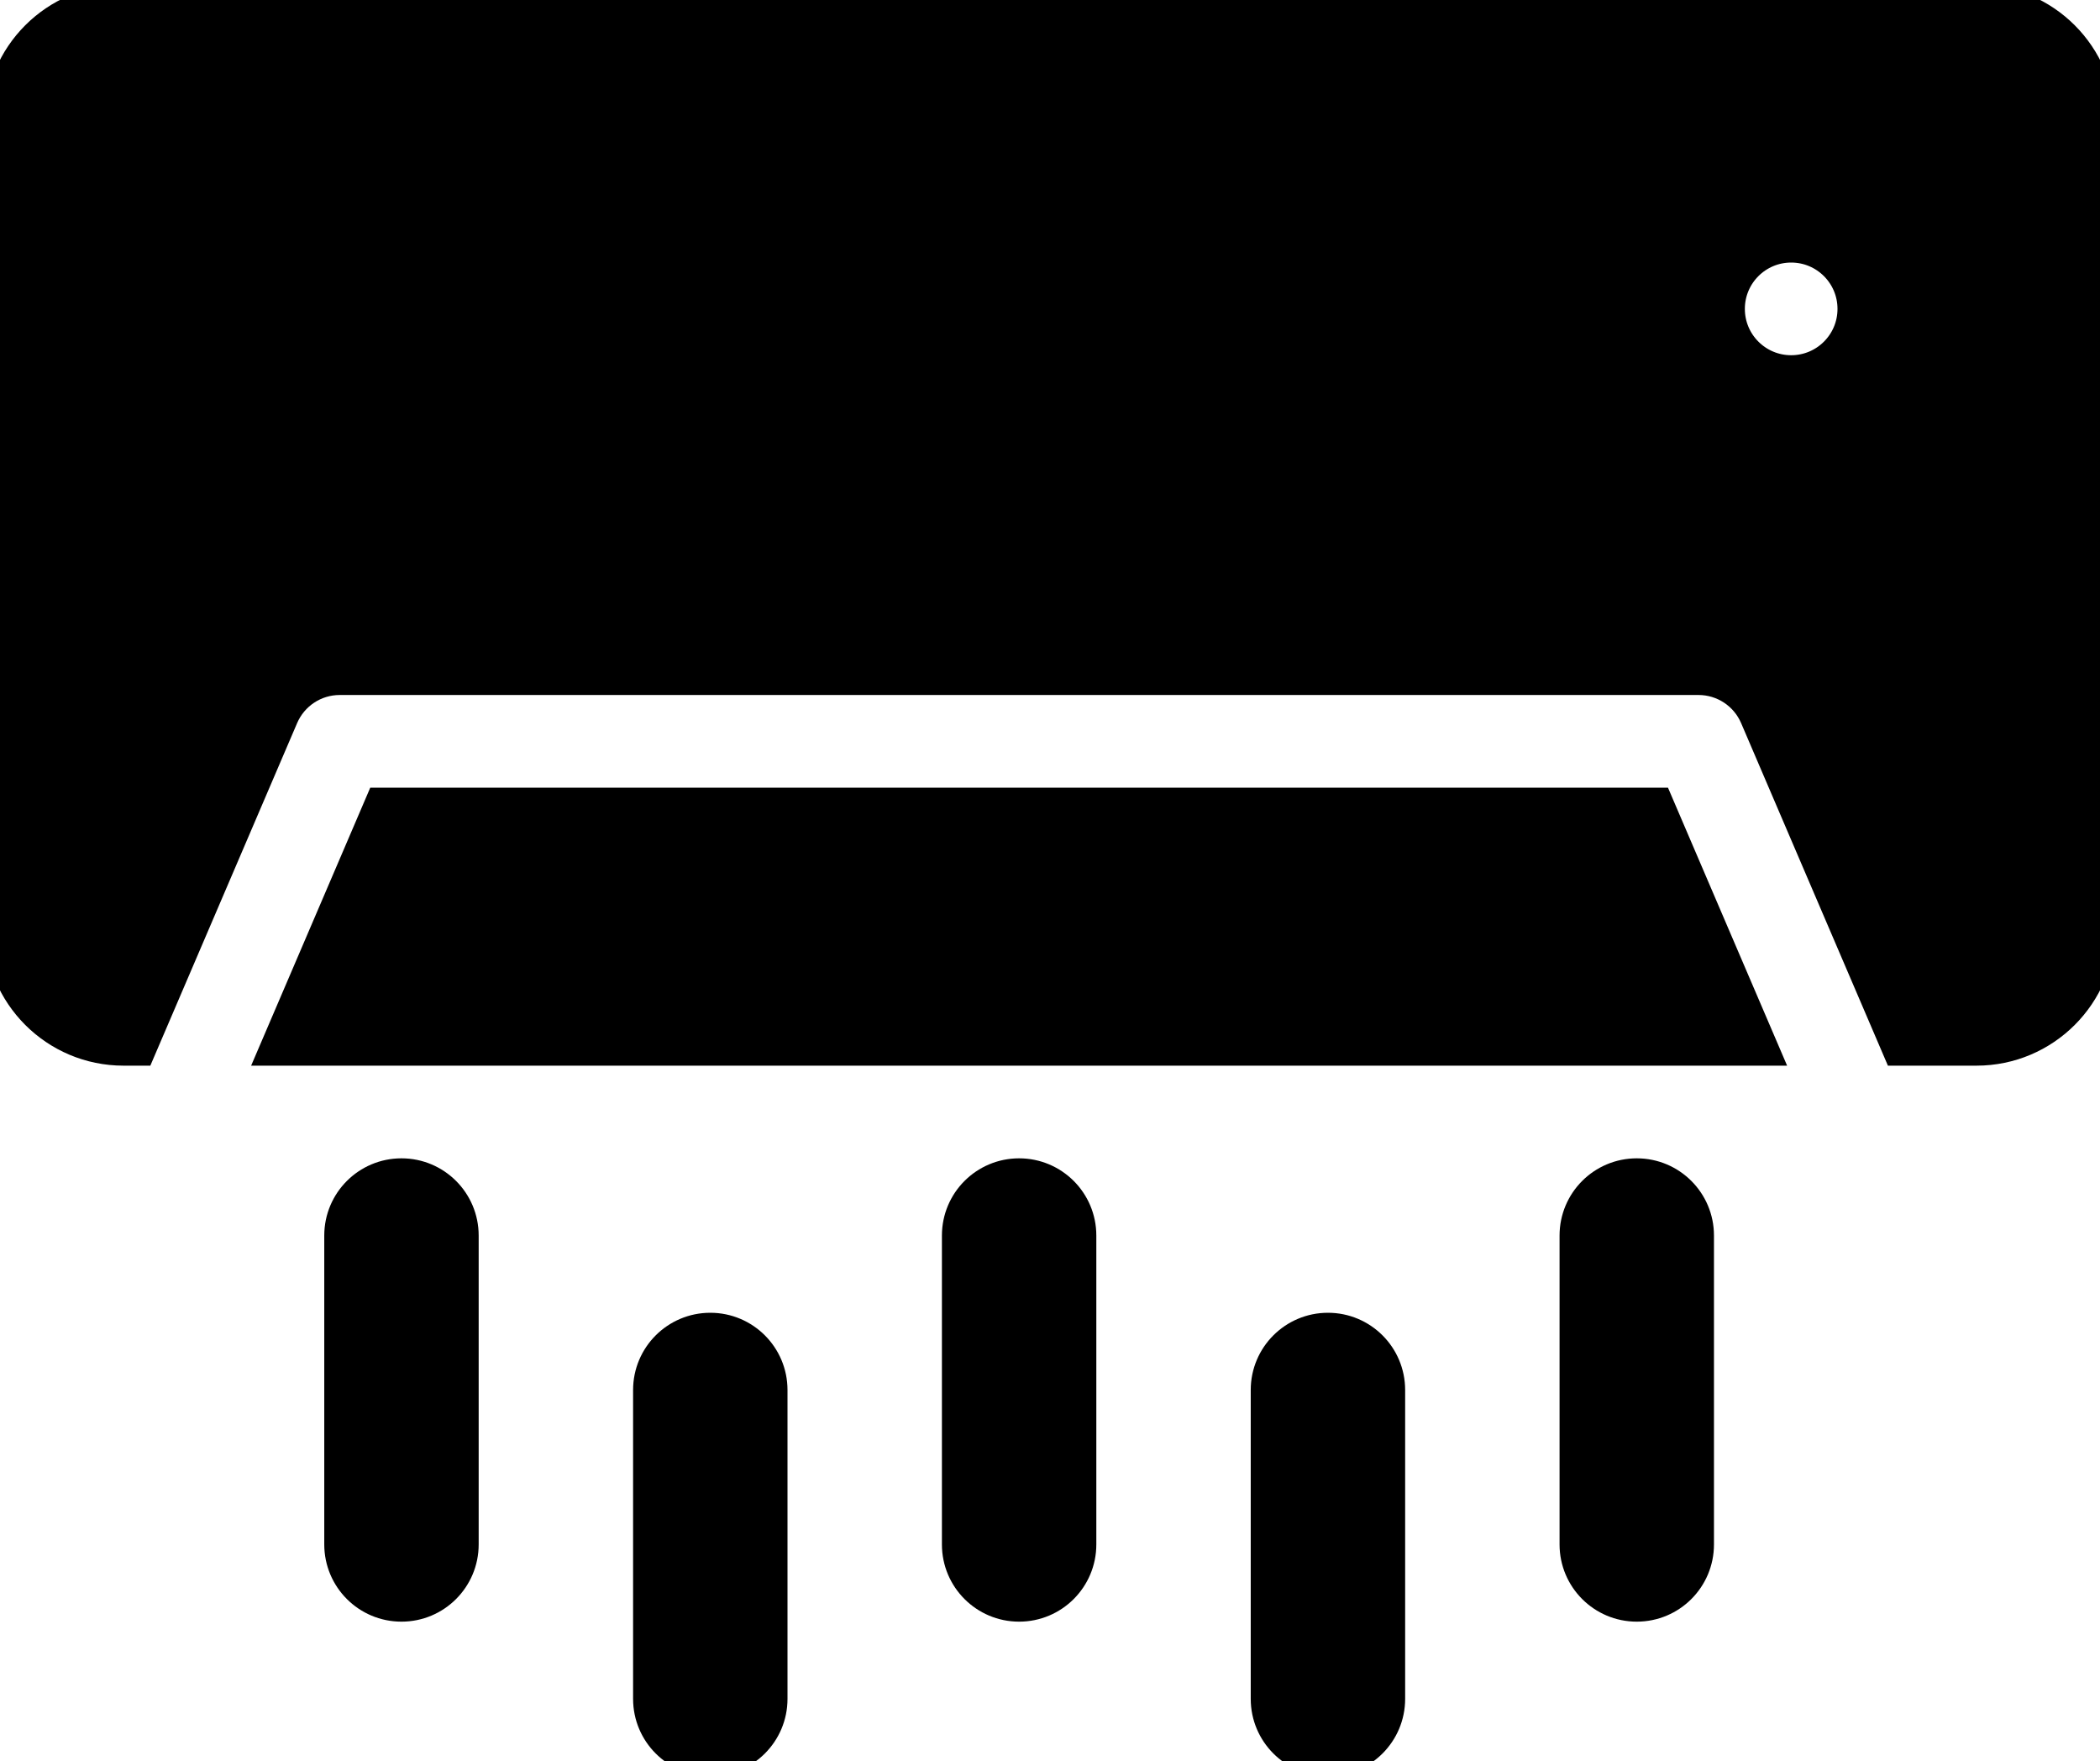
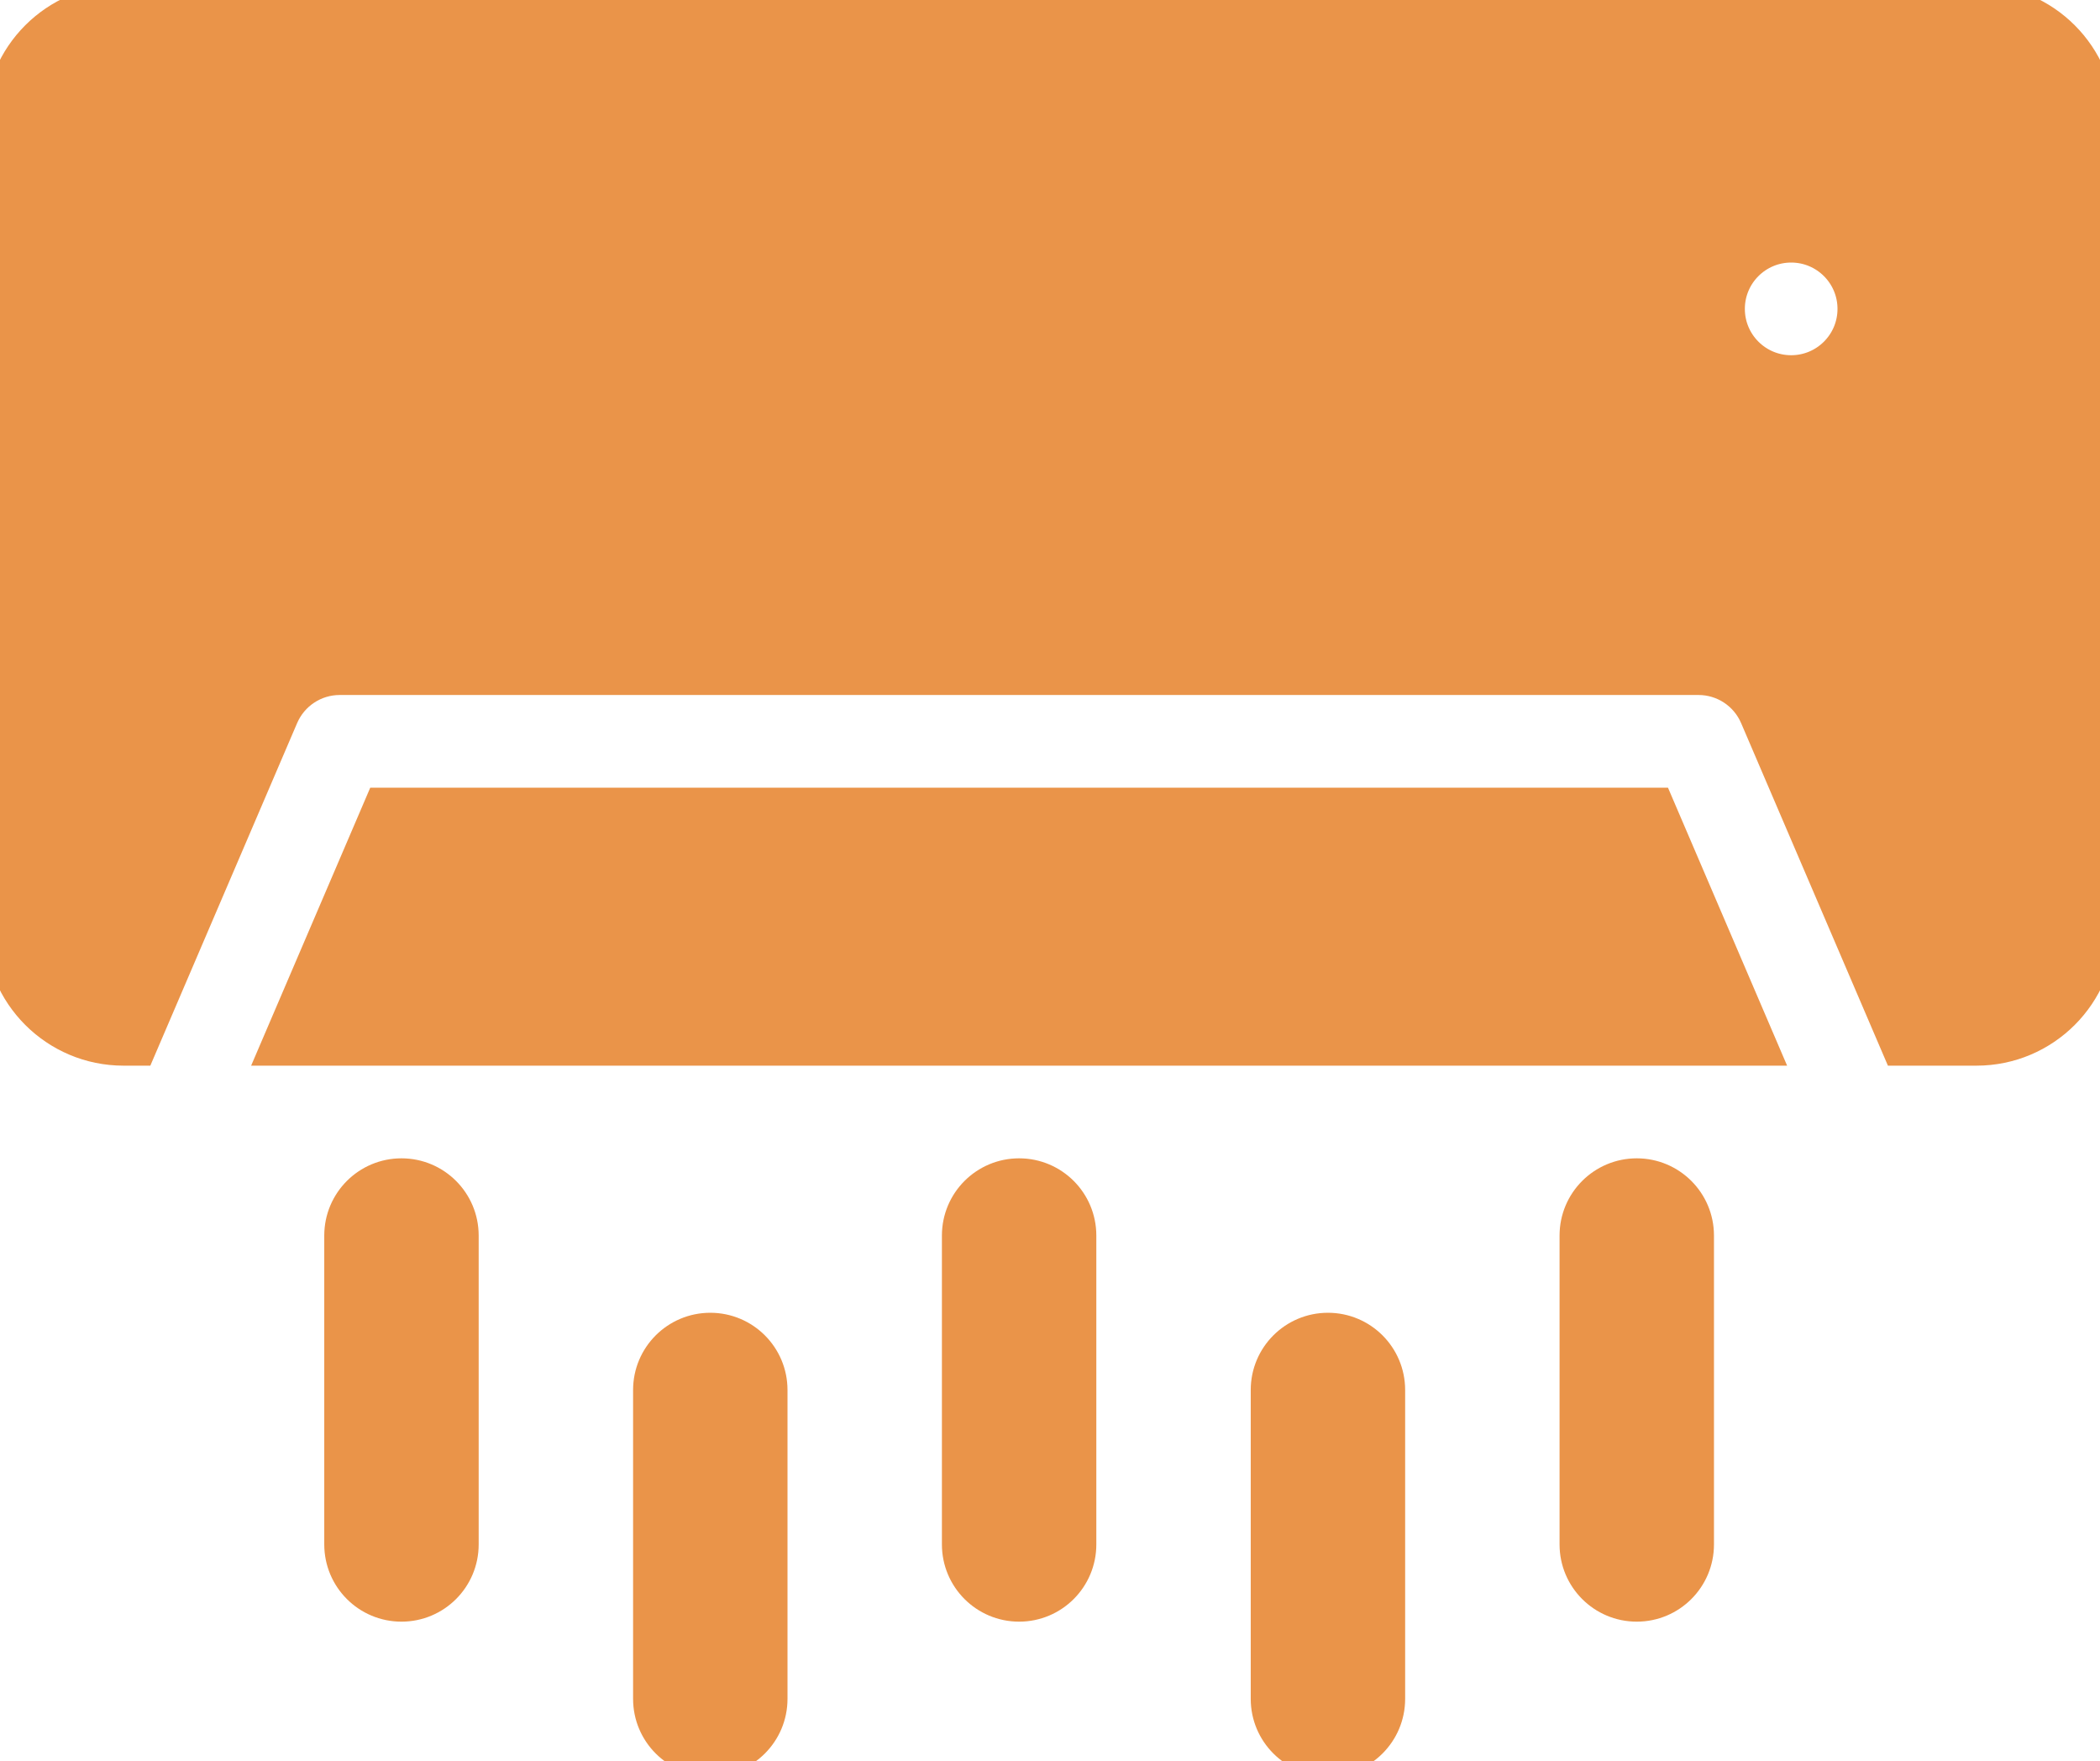
<svg xmlns="http://www.w3.org/2000/svg" viewBox="0 0 68 57" version="1.1" x="0px" y="0px" style="max-width:100%" height="100%">
-   <g stroke="currentColor" stroke-width="1" fill="none" fill-rule="evenodd" style="">
-     <g transform="translate(-657, -63)" fill="currentColor" fill-rule="nonzero" style="">
-       <path d="M718.462,97 L713.838,86.212 C713.523,85.477 712.8,85 712,85 L668,85 C667.2,85 666.477,85.477 666.162,86.212 L661.538,97 L661,97 C658.791,97 657,95.209 657,93 L657,67 C657,64.791 658.791,63 661,63 L721,63 C723.209,63 725,64.791 725,67 L725,93 C725,95.209 723.209,97 721,97 L718.462,97 Z M715,75 C716.105,75 717,74.105 717,73 C717,71.895 716.105,71 715,71 C713.895,71 713,71.895 713,73 C713,74.105 713.895,75 715,75 Z M714.11,97 L665.89,97 L669.319,89 L710.681,89 L714.11,97 Z M688,103 C688,101.895 688.895,101 690,101 C691.105,101 692,101.895 692,103 L692,113 C692,114.105 691.105,115 690,115 C688.895,115 688,114.105 688,113 L688,103 Z M668,103 C668,101.895 668.895,101 670,101 C671.105,101 672,101.895 672,103 L672,113 C672,114.105 671.105,115 670,115 C668.895,115 668,114.105 668,113 L668,103 Z M708,103 C708,101.895 708.895,101 710,101 C711.105,101 712,101.895 712,103 L712,113 C712,114.105 711.105,115 710,115 C708.895,115 708,114.105 708,113 L708,103 Z M698,108 C698,106.895 698.895,106 700,106 C701.105,106 702,106.895 702,108 L702,118 C702,119.105 701.105,120 700,120 C698.895,120 698,119.105 698,118 L698,108 Z M678,108 C678,106.895 678.895,106 680,106 C681.105,106 682,106.895 682,108 L682,118 C682,119.105 681.105,120 680,120 C678.895,120 678,119.105 678,118 L678,108 Z" style="" fill="currentColor">
- 			</path>
+   <g stroke="#ea9449" stroke-width="1" fill="none" fill-rule="evenodd" style="">
+     <g transform="translate(-657, -63)" fill="#ea9449" fill-rule="nonzero" style="">
+       <path d="M718.462,97 L713.838,86.212 C713.523,85.477 712.8,85 712,85 L668,85 C667.2,85 666.477,85.477 666.162,86.212 L661.538,97 L661,97 C658.791,97 657,95.209 657,93 L657,67 C657,64.791 658.791,63 661,63 L721,63 C723.209,63 725,64.791 725,67 L725,93 C725,95.209 723.209,97 721,97 L718.462,97 Z M715,75 C716.105,75 717,74.105 717,73 C717,71.895 716.105,71 715,71 C713.895,71 713,71.895 713,73 C713,74.105 713.895,75 715,75 Z M714.11,97 L665.89,97 L669.319,89 L710.681,89 L714.11,97 Z M688,103 C688,101.895 688.895,101 690,101 C691.105,101 692,101.895 692,103 L692,113 C692,114.105 691.105,115 690,115 C688.895,115 688,114.105 688,113 L688,103 Z M668,103 C668,101.895 668.895,101 670,101 C671.105,101 672,101.895 672,103 L672,113 C672,114.105 671.105,115 670,115 C668.895,115 668,114.105 668,113 L668,103 Z M708,103 C708,101.895 708.895,101 710,101 C711.105,101 712,101.895 712,103 L712,113 C712,114.105 711.105,115 710,115 C708.895,115 708,114.105 708,113 L708,103 Z M698,108 C698,106.895 698.895,106 700,106 C701.105,106 702,106.895 702,108 L702,118 C702,119.105 701.105,120 700,120 C698.895,120 698,119.105 698,118 L698,108 Z M678,108 C678,106.895 678.895,106 680,106 C681.105,106 682,106.895 682,108 L682,118 C682,119.105 681.105,120 680,120 C678.895,120 678,119.105 678,118 L678,108 Z" style="" fill="#ea9449">
+             </path>
    </g>
  </g>
</svg>
